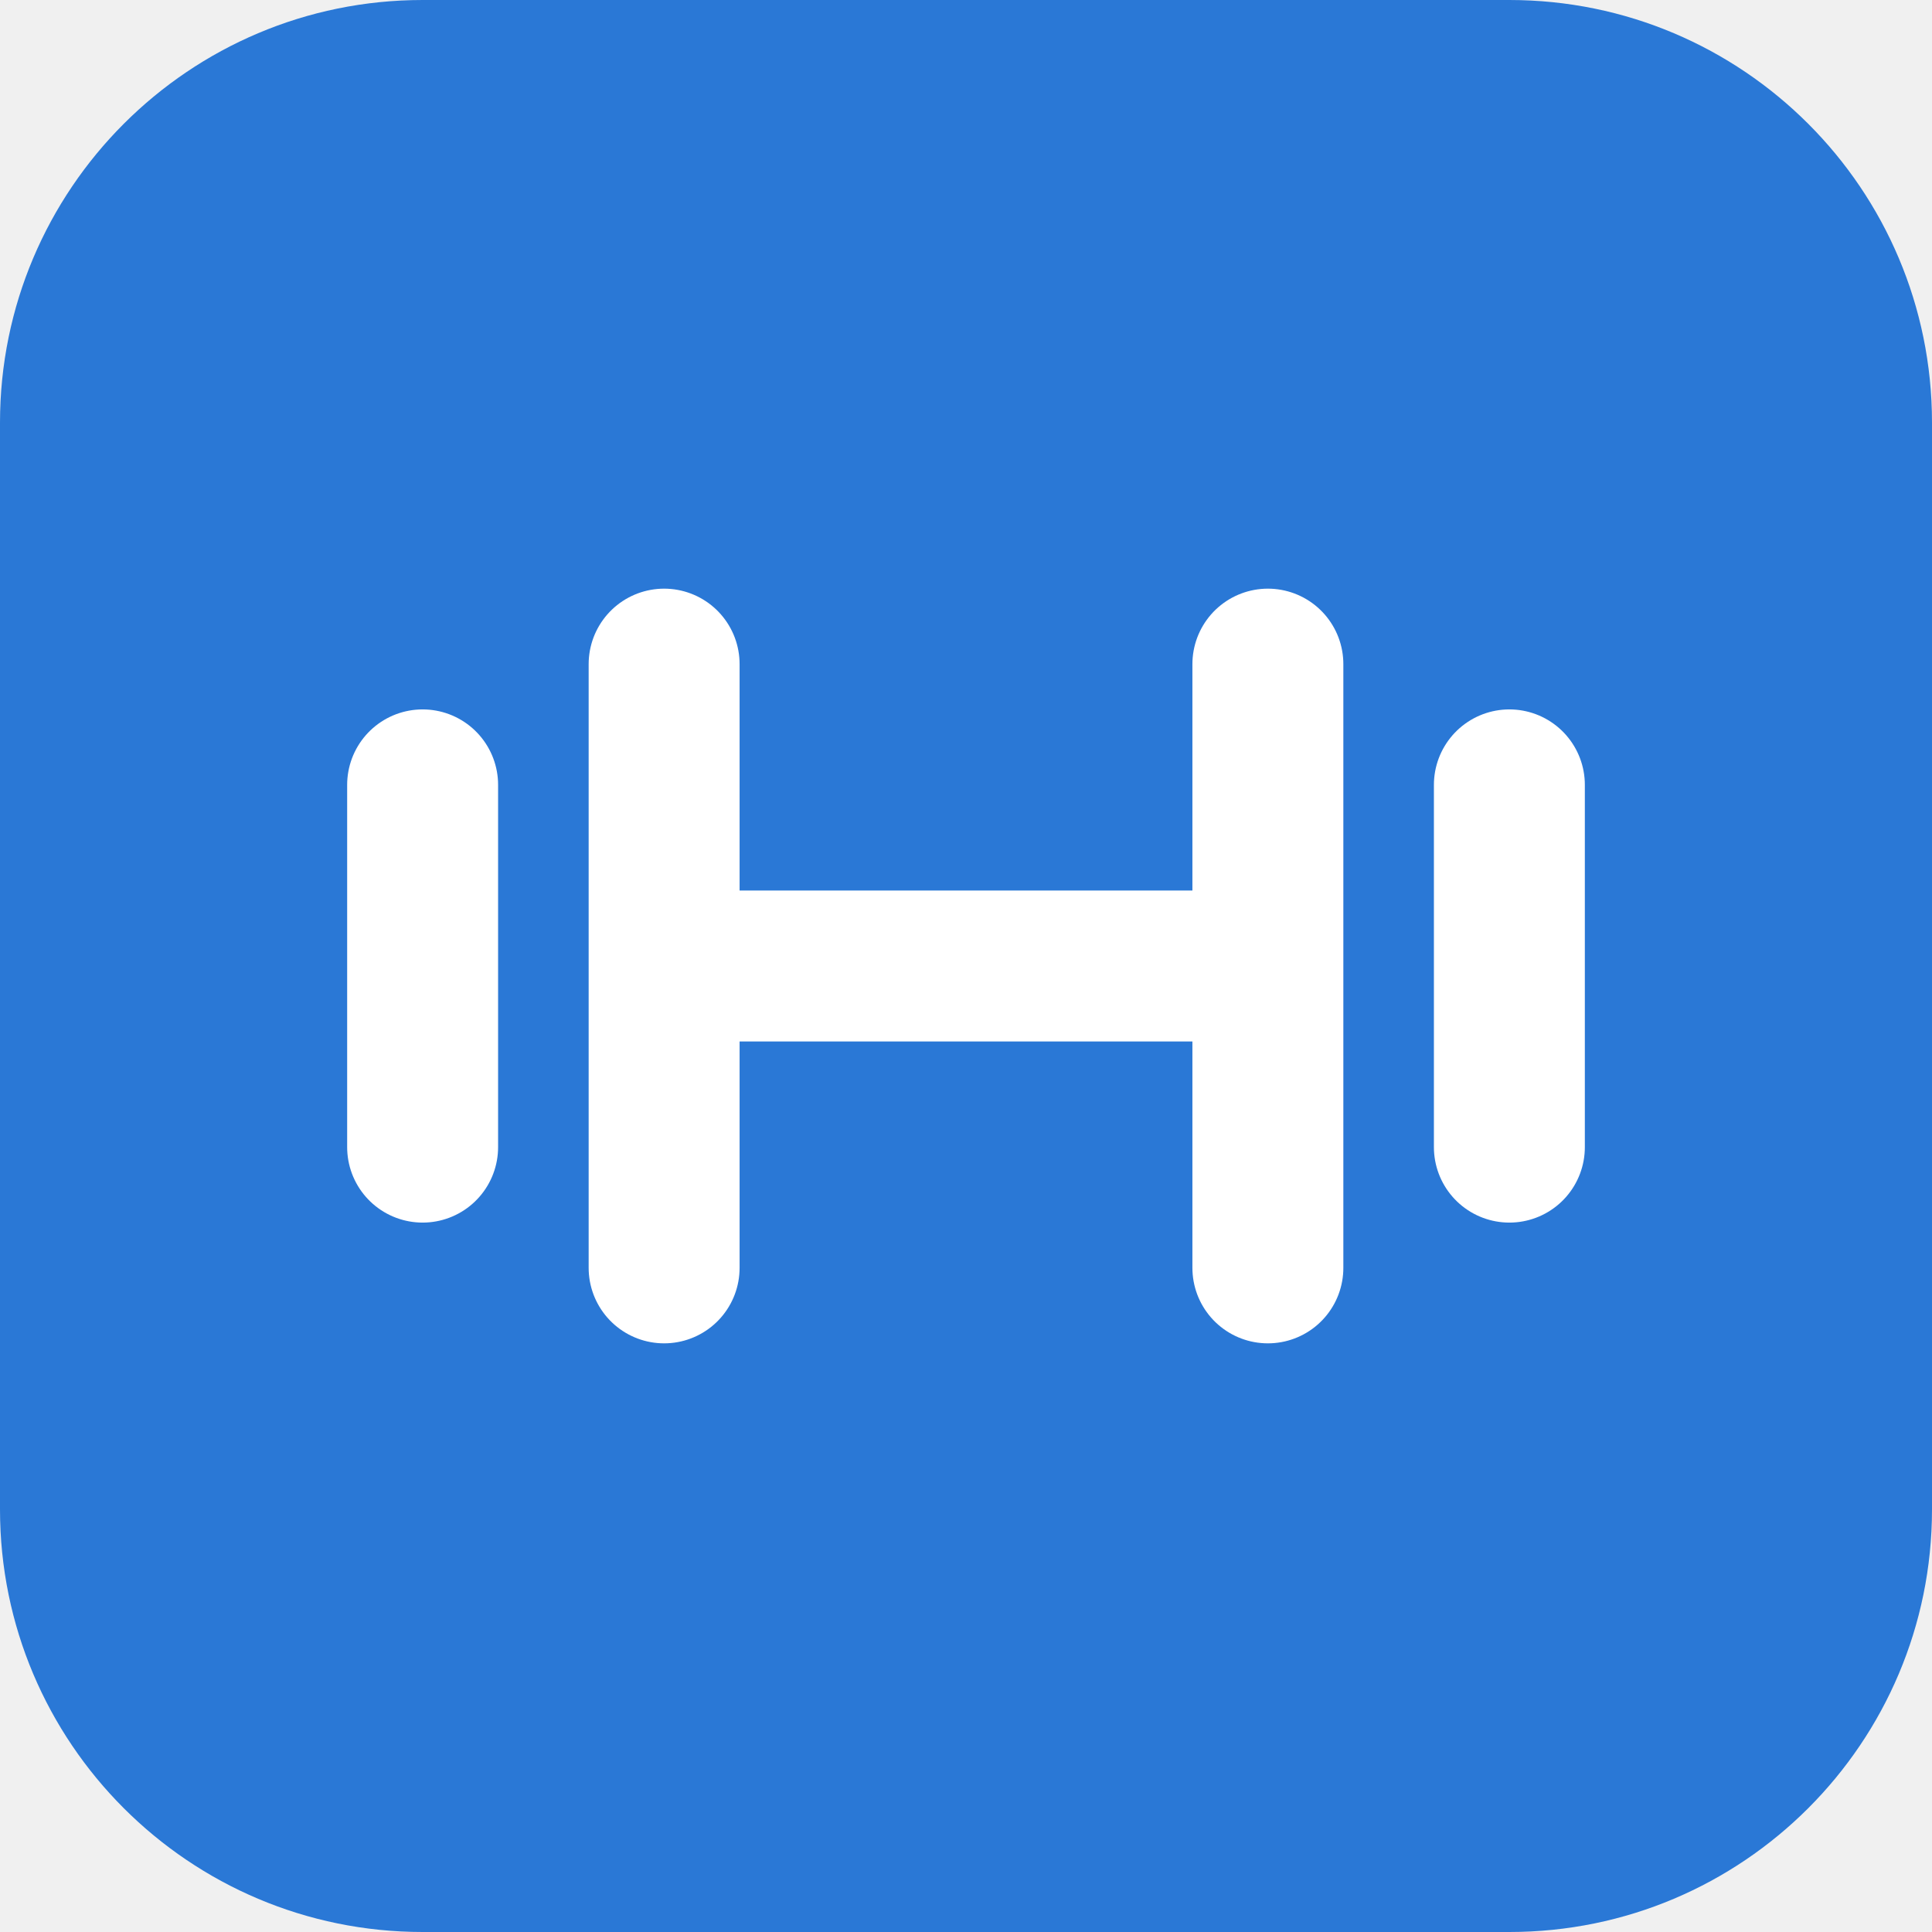
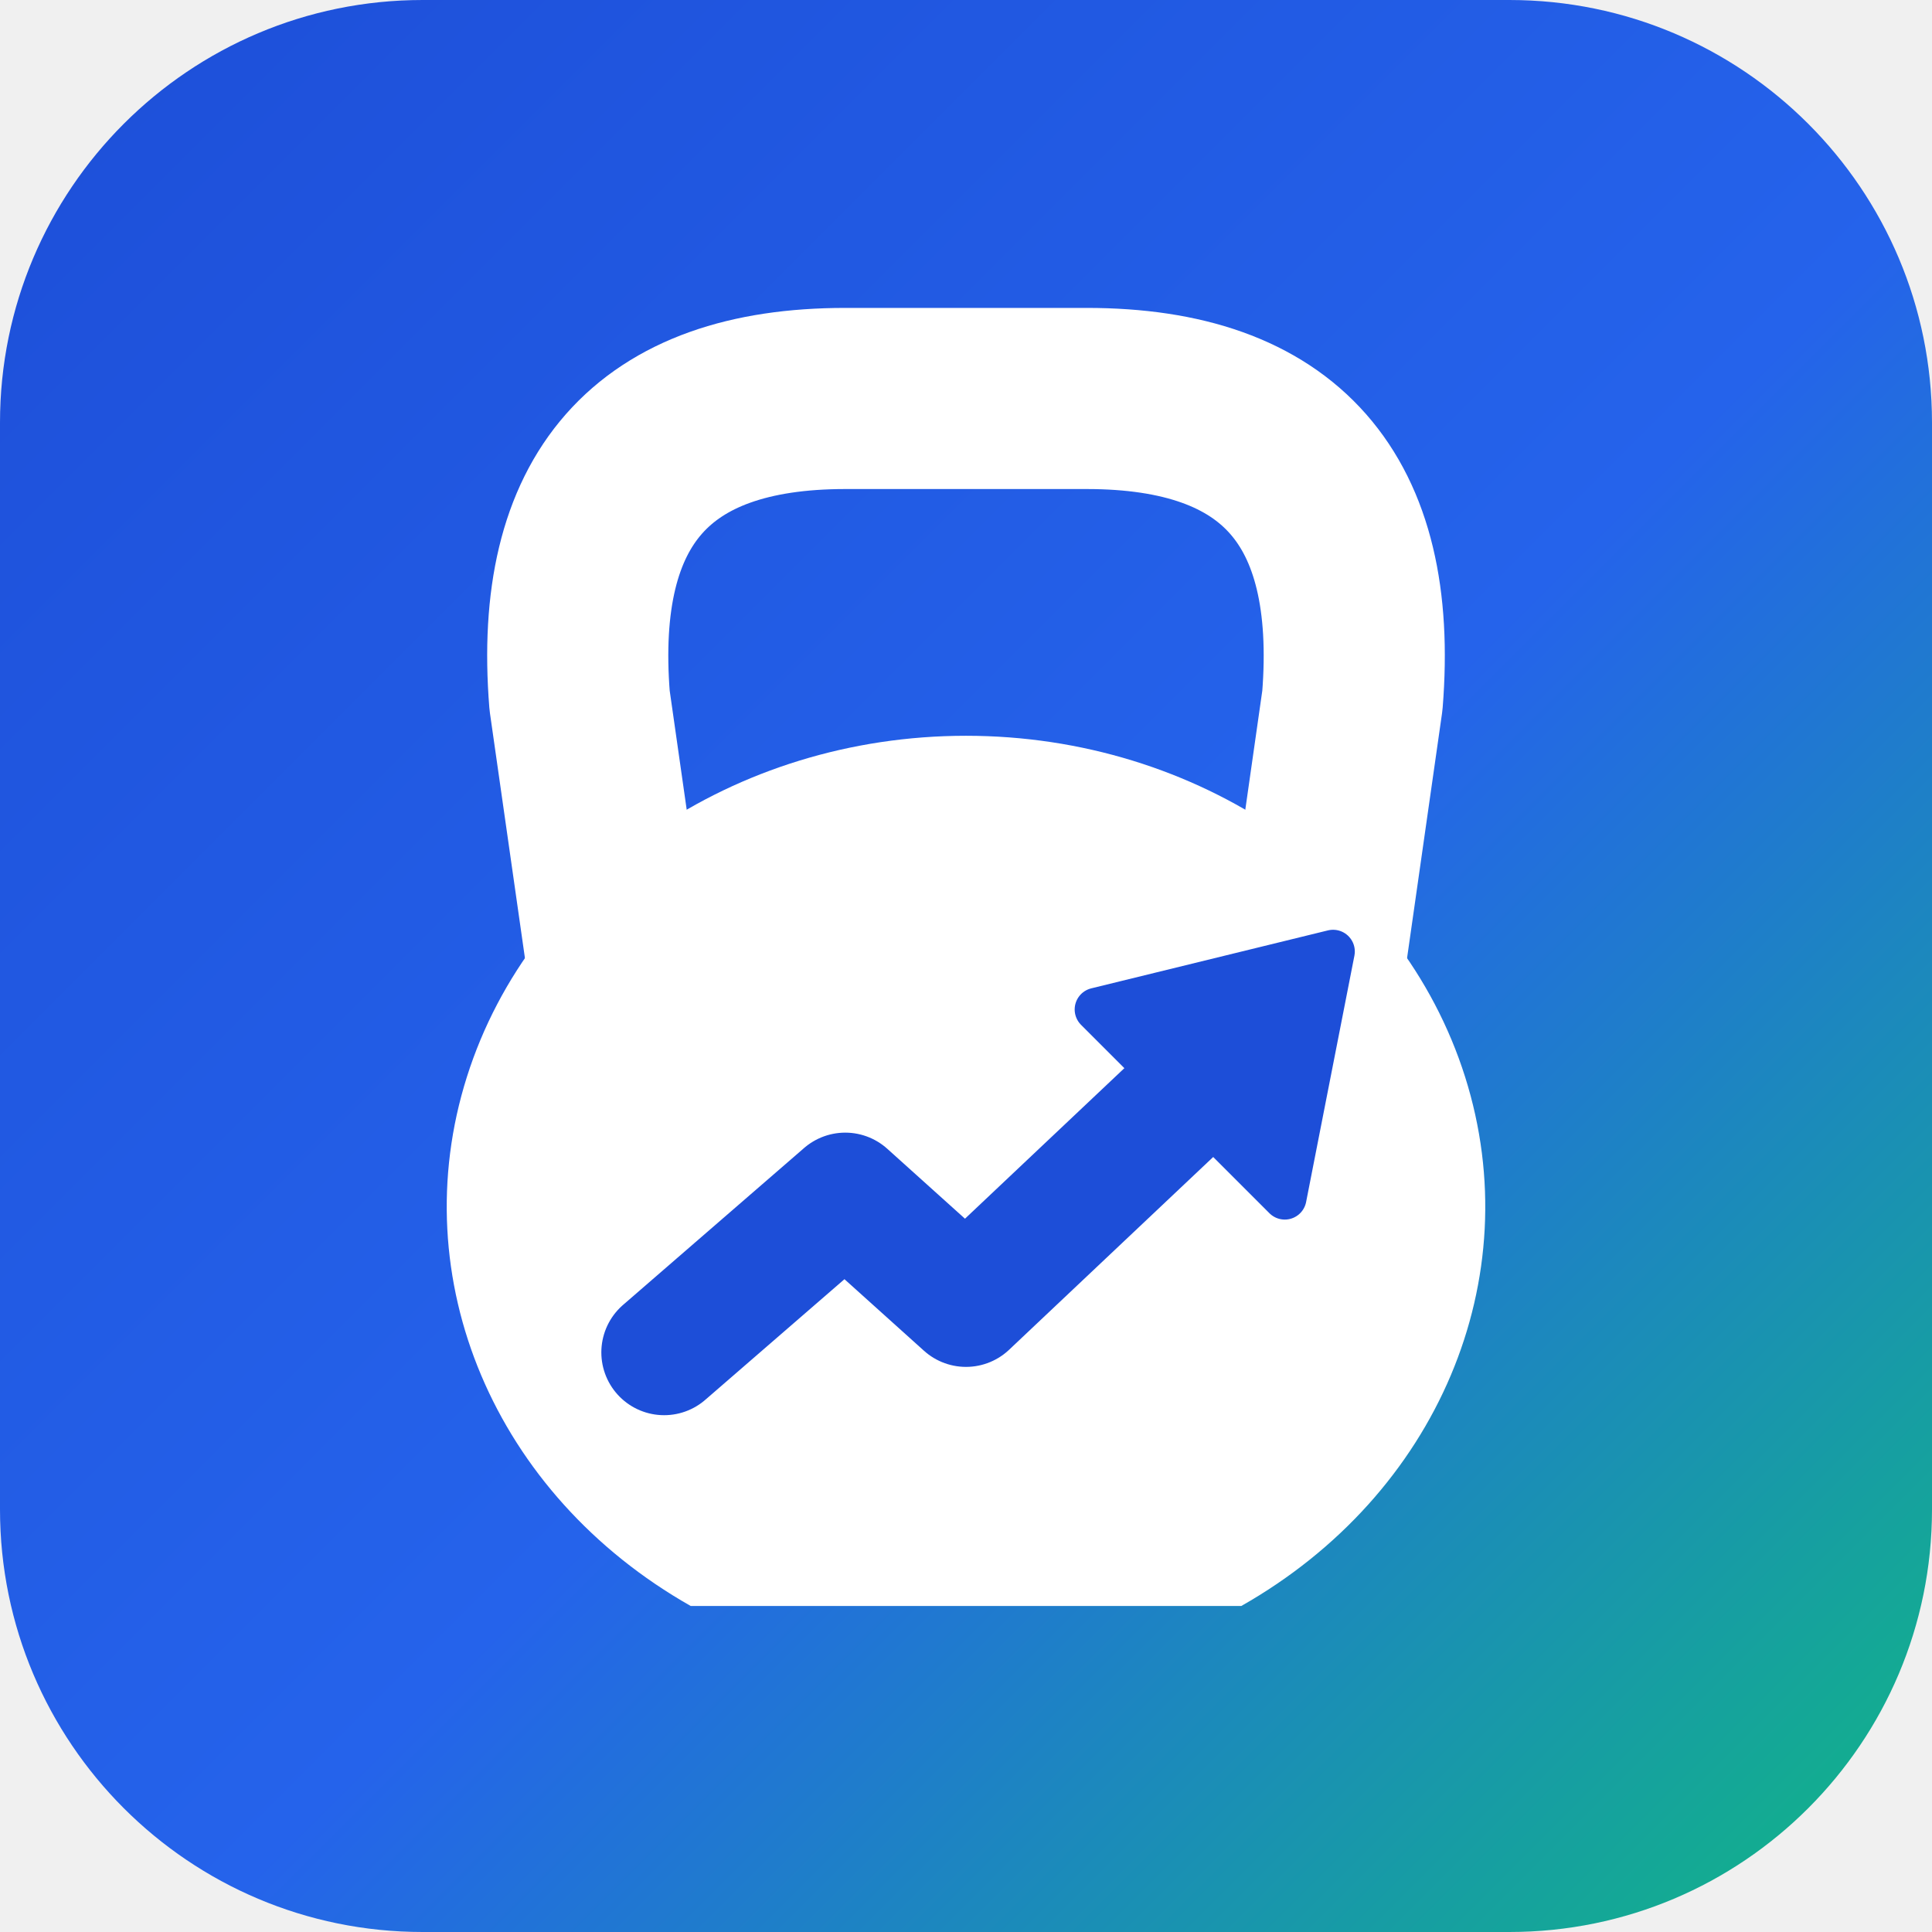
- <svg xmlns="http://www.w3.org/2000/svg" viewBox="0 0 512 512">
-   <rect width="512" height="512" rx="112" fill="#2a78d6" />
-   <g stroke="#fff" stroke-width="40" stroke-linecap="round">
-     <path d="M176 176v160M112 208v96M336 176v160M400 208v96M176 256h160" />
+ <svg xmlns="http://www.w3.org/2000/svg" viewBox="0 0 64 64">
+   <defs>
+     <linearGradient id="g" x1="0" y1="0" x2="1" y2="1">
+       <stop offset="0" stop-color="#1d4ed8" />
+       <stop offset=".55" stop-color="#2563eb" />
+       <stop offset="1" stop-color="#10b981" />
+     </linearGradient>
+   </defs>
+   <rect width="64" height="64" rx="14" fill="url(#g)" />
+   <g transform="translate(6.4 6.4) scale(.8)">
+     <path d="M18 35L16 21Q15 8.5 27 8.5H37Q49 8.5 48 21L46 35" fill="none" stroke="#fff" stroke-width="7.5" stroke-linecap="round" stroke-linejoin="round" />
+     <path d="M20.6 58.5A21.5 19.5 0 1 1 43.4 58.5Z" fill="#fff" />
+     <path d="M19.5 48L27 41.5L32 46L41 37.5" fill="none" stroke="#1d4ed8" stroke-width="5.2" stroke-linecap="round" stroke-linejoin="round" />
+     <path d="M47.2 31.4L45.2 41.6L37.4 33.8Z" fill="#1d4ed8" stroke="#1d4ed8" stroke-width="1.8" stroke-linejoin="round" />
  </g>
</svg>
